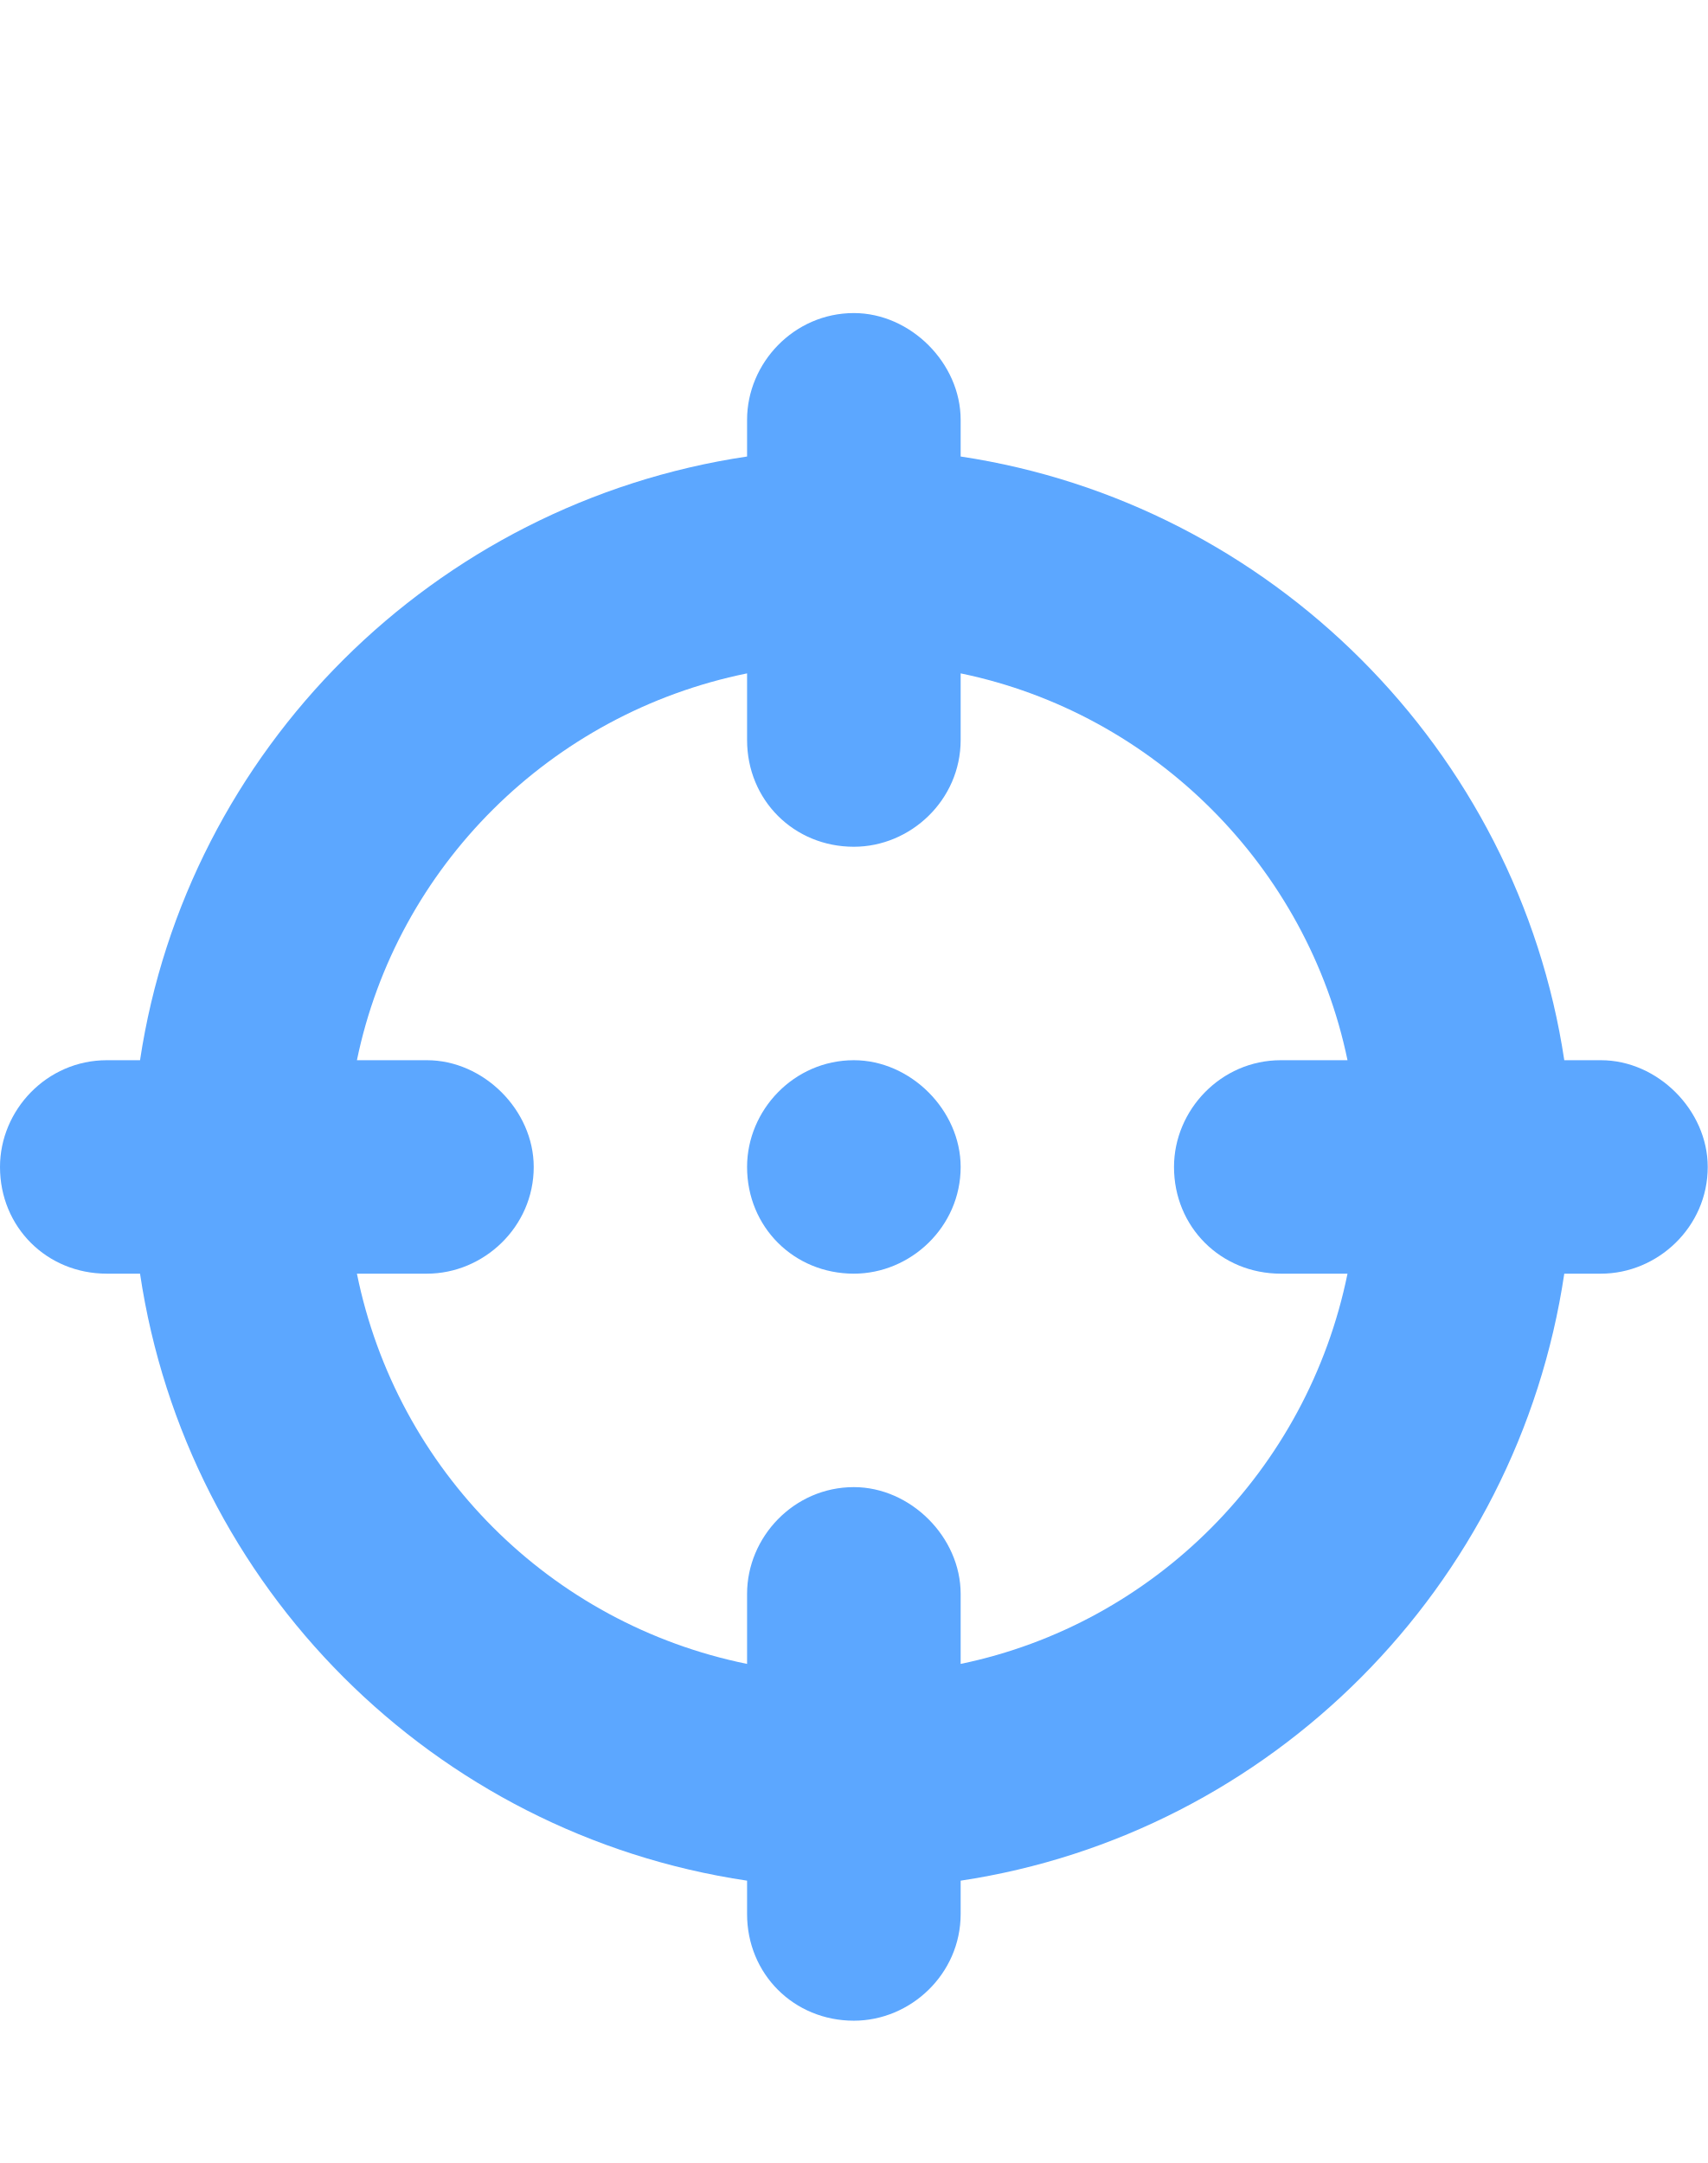
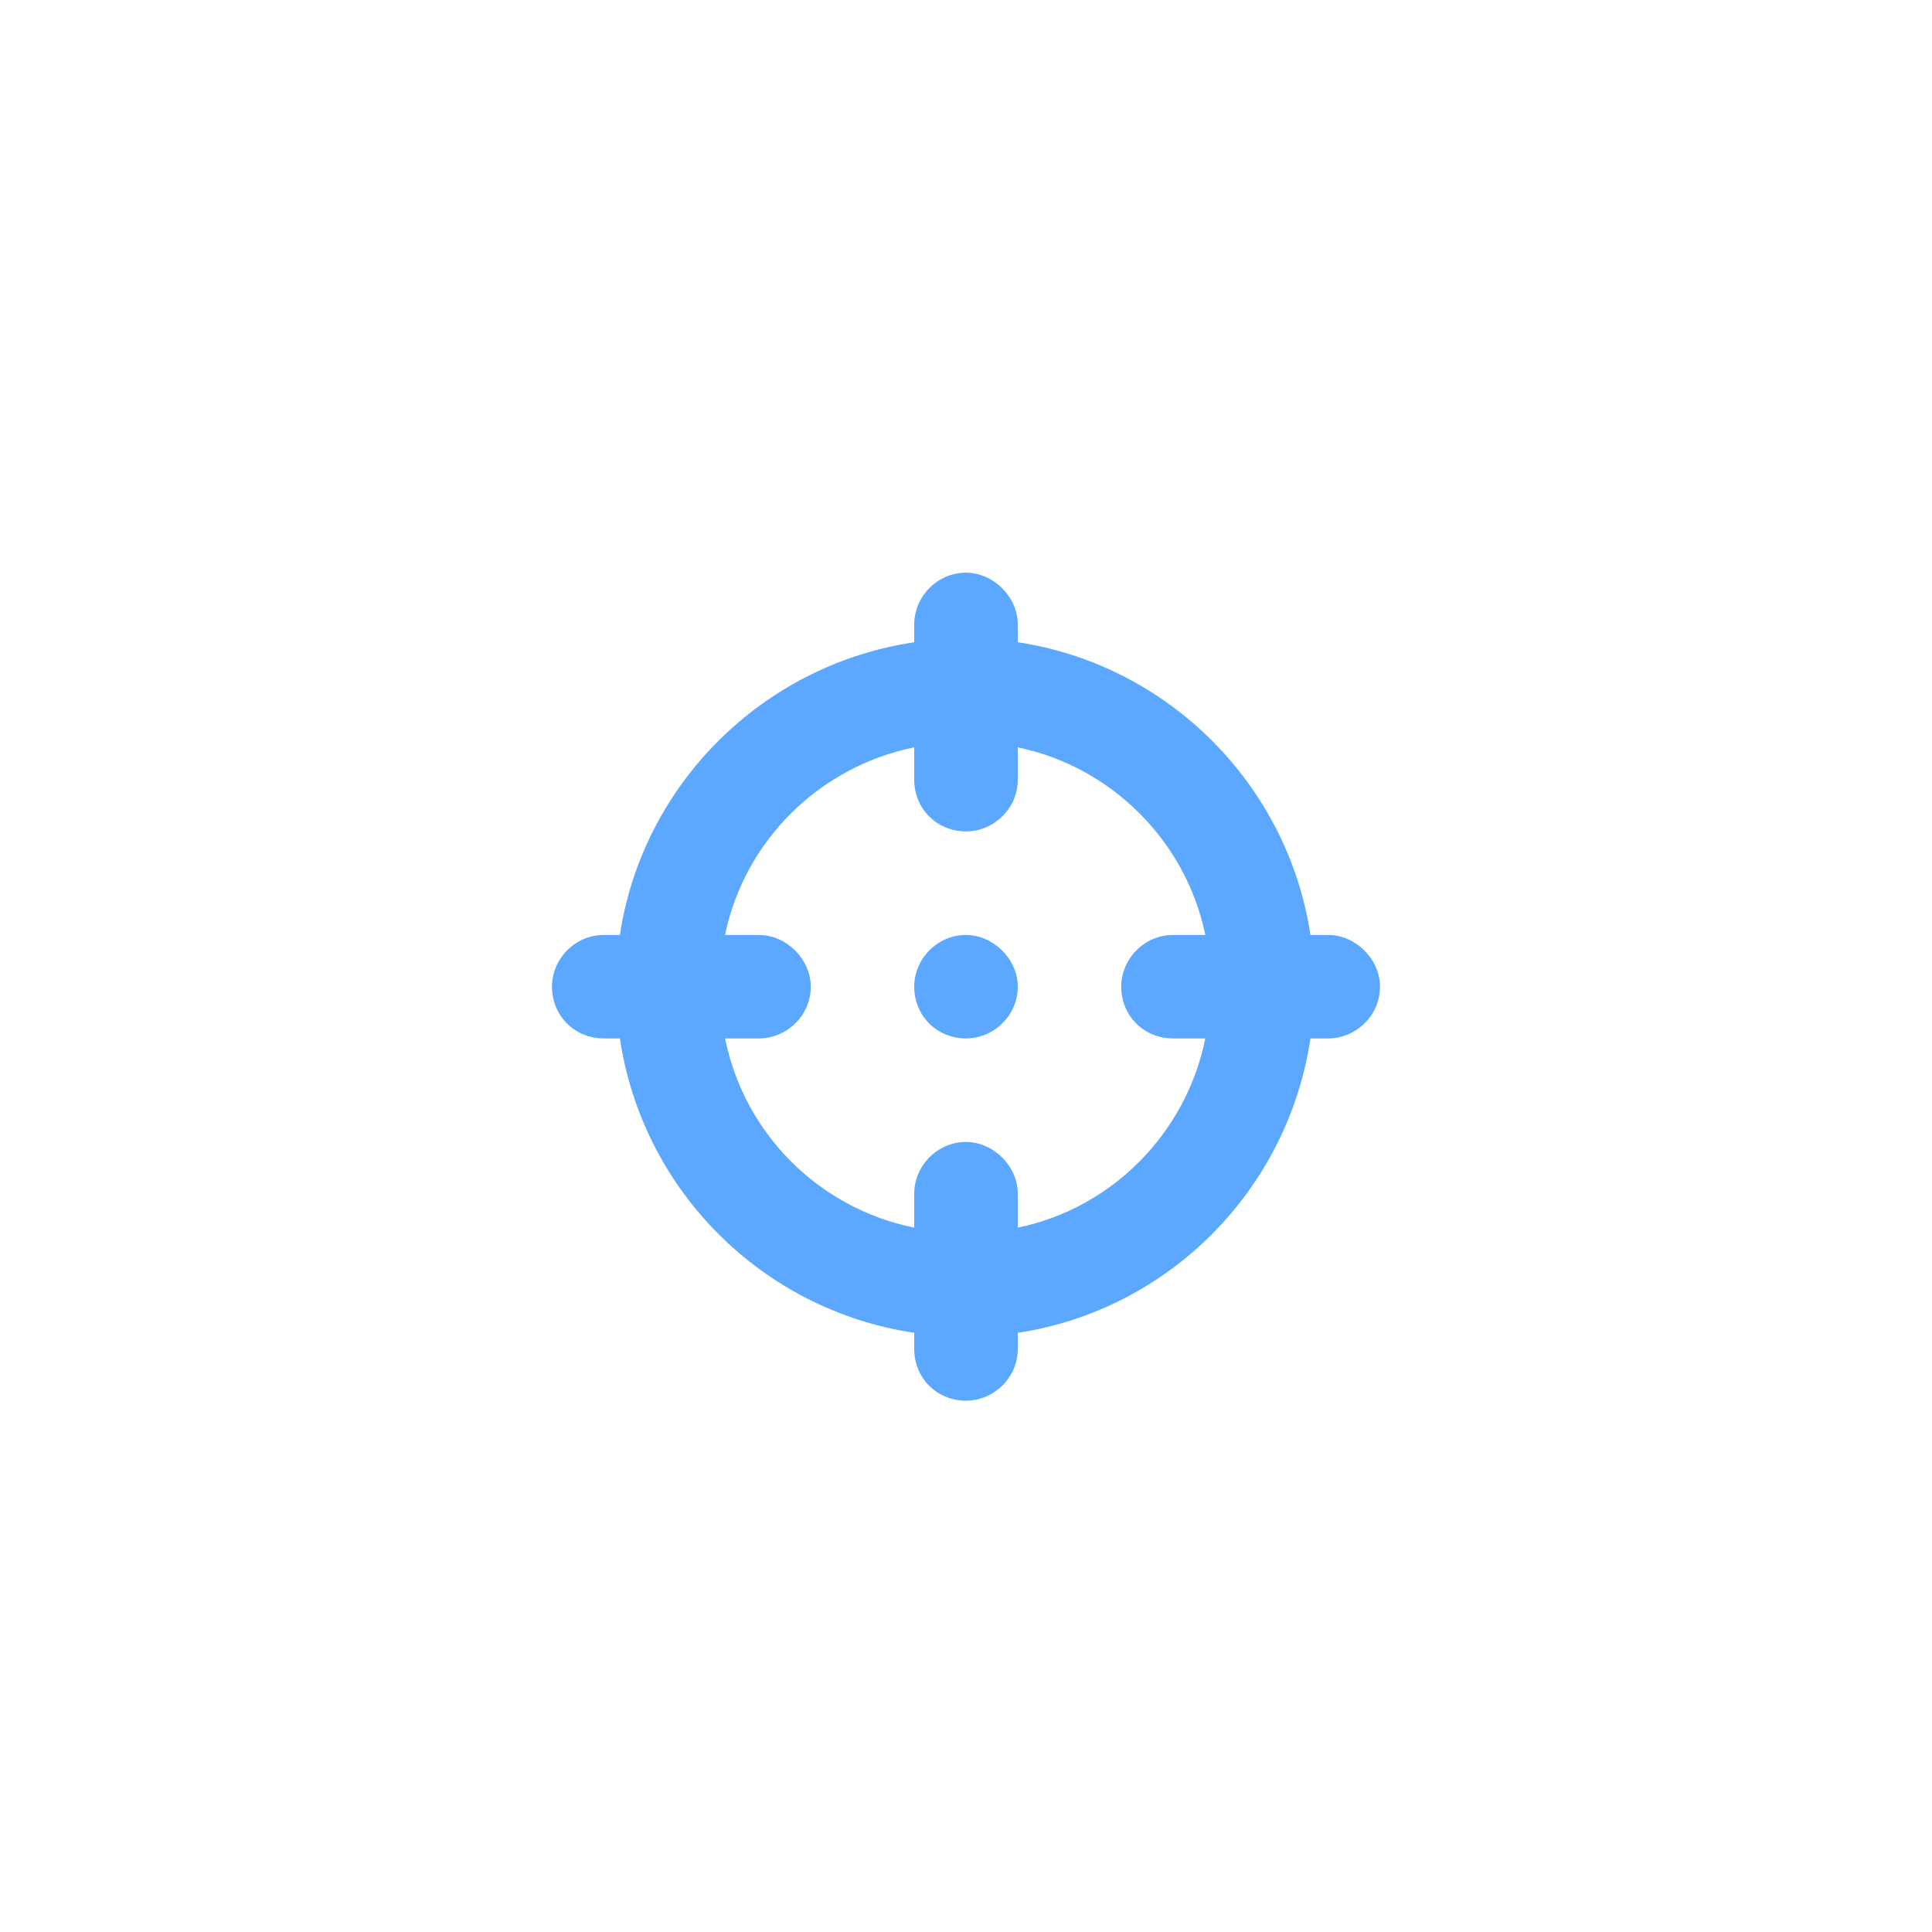
- <svg xmlns="http://www.w3.org/2000/svg" width="15" height="19" viewBox="0 0 15 19" fill="none">
-   <path d="M7.5 2.75C7.998 2.75 8.438 3.19 8.438 3.688V4.01C11.162 4.42 13.33 6.588 13.74 9.313H14.062C14.56 9.313 15 9.752 15 10.251C15 10.778 14.56 11.188 14.062 11.188H13.74C13.33 13.942 11.162 16.11 8.438 16.52V16.813C8.438 17.34 7.998 17.75 7.5 17.75C6.973 17.75 6.562 17.34 6.562 16.813V16.52C3.809 16.11 1.641 13.942 1.23 11.188H0.938C0.41 11.188 0 10.778 0 10.251C0 9.752 0.41 9.313 0.938 9.313H1.23C1.641 6.588 3.809 4.42 6.562 4.01V3.688C6.562 3.19 6.973 2.75 7.5 2.75ZM3.135 11.188C3.486 12.916 4.834 14.264 6.562 14.616V14.001C6.562 13.502 6.973 13.063 7.5 13.063C7.998 13.063 8.438 13.502 8.438 14.001V14.616C10.137 14.264 11.484 12.916 11.836 11.188H11.25C10.723 11.188 10.312 10.778 10.312 10.251C10.312 9.752 10.723 9.313 11.25 9.313H11.836C11.484 7.614 10.137 6.266 8.438 5.915V6.5C8.438 7.028 7.998 7.438 7.5 7.438C6.973 7.438 6.562 7.028 6.562 6.5V5.915C4.834 6.266 3.486 7.614 3.135 9.313H3.75C4.248 9.313 4.688 9.752 4.688 10.251C4.688 10.778 4.248 11.188 3.75 11.188H3.135ZM7.5 11.188C6.973 11.188 6.562 10.778 6.562 10.251C6.562 9.752 6.973 9.313 7.5 9.313C7.998 9.313 8.438 9.752 8.438 10.251C8.438 10.778 7.998 11.188 7.5 11.188Z" fill="#5CA7FF" />
+ <svg xmlns="http://www.w3.org/2000/svg" width="35" height="35" viewBox="0 0 35 35" fill="none">
+   <path d="M17.5 10.375C17.998 10.375 18.438 10.815 18.438 11.312V11.635C21.162 12.045 23.33 14.213 23.74 16.938H24.062C24.561 16.938 25 17.377 25 17.875C25 18.402 24.561 18.812 24.062 18.812H23.74C23.33 21.566 21.162 23.734 18.438 24.145V24.438C18.438 24.965 17.998 25.375 17.5 25.375C16.973 25.375 16.562 24.965 16.562 24.438V24.145C13.809 23.734 11.641 21.566 11.23 18.812H10.938C10.41 18.812 10 18.402 10 17.875C10 17.377 10.41 16.938 10.938 16.938H11.23C11.641 14.213 13.809 12.045 16.562 11.635V11.312C16.562 10.815 16.973 10.375 17.5 10.375ZM13.135 18.812C13.486 20.541 14.834 21.889 16.562 22.24V21.625C16.562 21.127 16.973 20.688 17.5 20.688C17.998 20.688 18.438 21.127 18.438 21.625V22.24C20.137 21.889 21.484 20.541 21.836 18.812H21.25C20.723 18.812 20.312 18.402 20.312 17.875C20.312 17.377 20.723 16.938 21.25 16.938H21.836C21.484 15.238 20.137 13.891 18.438 13.539V14.125C18.438 14.652 17.998 15.062 17.5 15.062C16.973 15.062 16.562 14.652 16.562 14.125V13.539C14.834 13.891 13.486 15.238 13.135 16.938H13.75C14.248 16.938 14.688 17.377 14.688 17.875C14.688 18.402 14.248 18.812 13.75 18.812H13.135ZM17.5 18.812C16.973 18.812 16.562 18.402 16.562 17.875C16.562 17.377 16.973 16.938 17.5 16.938C17.998 16.938 18.438 17.377 18.438 17.875C18.438 18.402 17.998 18.812 17.5 18.812Z" fill="#5CA7FF" />
</svg>
